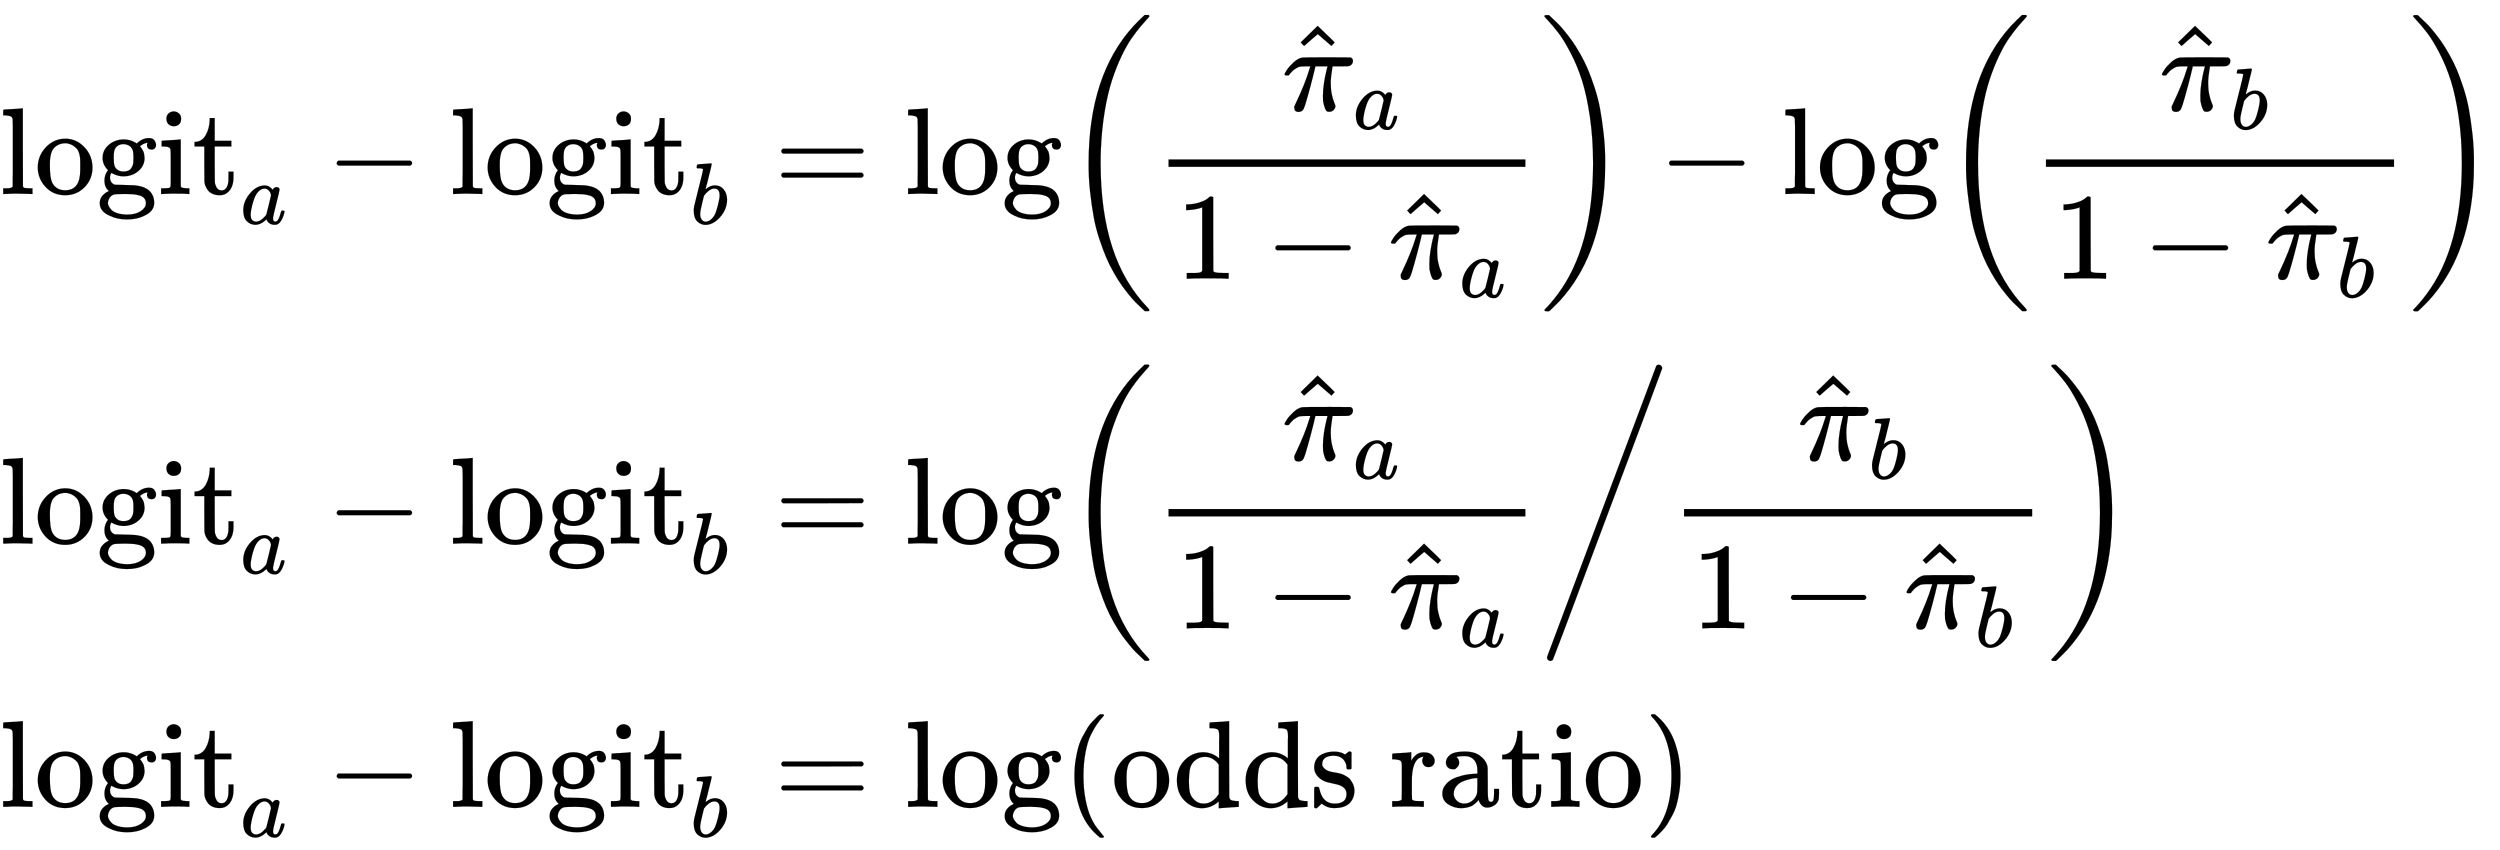
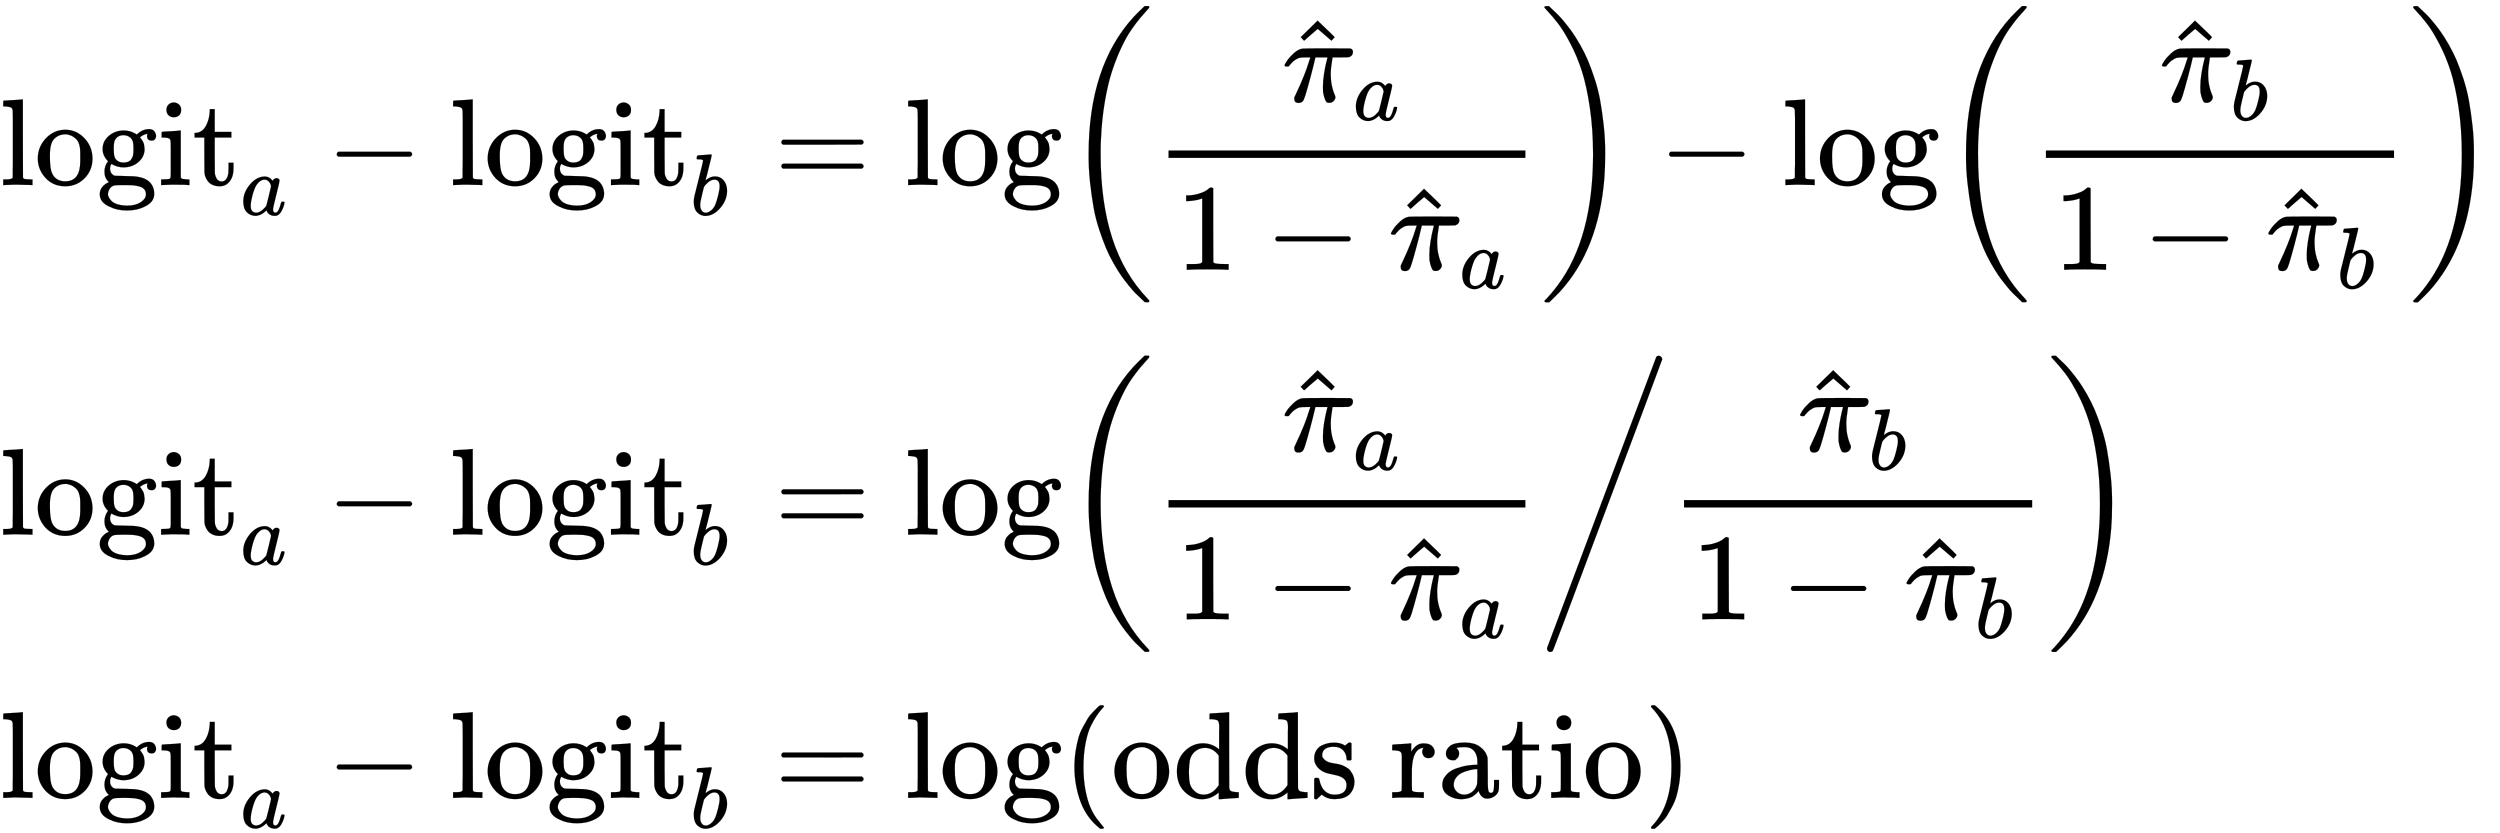
- <svg xmlns="http://www.w3.org/2000/svg" xmlns:xlink="http://www.w3.org/1999/xlink" role="img" aria-hidden="true" style="vertical-align: -12.34ex;font-size: 10pt;font-family: 'Microsoft Sans Serif';color: Black;" viewBox="0 -1571.3 20250.1 6884.8" focusable="false" width="47.033ex" height="15.991ex">
+ <svg xmlns="http://www.w3.org/2000/svg" xmlns:xlink="http://www.w3.org/1999/xlink" role="img" aria-hidden="true" style="vertical-align: -12.17ex;font-size: 10pt;font-family: 'Microsoft Sans Serif';color: Black;" viewBox="0 -1498.9 20250.1 6740" focusable="false" width="47.033ex" height="15.654ex">
  <defs id="MathJax_SVG_glyphs">
    <path id="MJMAIN-6C" stroke-width="1" d="M 42 46 H 56 Q 95 46 103 60 V 68 Q 103 77 103 91 T 103 124 T 104 167 T 104 217 T 104 272 T 104 329 Q 104 366 104 407 T 104 482 T 104 542 T 103 586 T 103 603 Q 100 622 89 628 T 44 637 H 26 V 660 Q 26 683 28 683 L 38 684 Q 48 685 67 686 T 104 688 Q 121 689 141 690 T 171 693 T 182 694 H 185 V 379 Q 185 62 186 60 Q 190 52 198 49 Q 219 46 247 46 H 263 V 0 H 255 L 232 1 Q 209 2 183 2 T 145 3 T 107 3 T 57 1 L 34 0 H 26 V 46 H 42 Z" />
    <path id="MJMAIN-6F" stroke-width="1" d="M 28 214 Q 28 309 93 378 T 250 448 Q 340 448 405 380 T 471 215 Q 471 120 407 55 T 250 -10 Q 153 -10 91 57 T 28 214 Z M 250 30 Q 372 30 372 193 V 225 V 250 Q 372 272 371 288 T 364 326 T 348 362 T 317 390 T 268 410 Q 263 411 252 411 Q 222 411 195 399 Q 152 377 139 338 T 126 246 V 226 Q 126 130 145 91 Q 177 30 250 30 Z" />
    <path id="MJMAIN-67" stroke-width="1" d="M 329 409 Q 373 453 429 453 Q 459 453 472 434 T 485 396 Q 485 382 476 371 T 449 360 Q 416 360 412 390 Q 410 404 415 411 Q 415 412 416 414 V 415 Q 388 412 363 393 Q 355 388 355 386 Q 355 385 359 381 T 368 369 T 379 351 T 388 325 T 392 292 Q 392 230 343 187 T 222 143 Q 172 143 123 171 Q 112 153 112 133 Q 112 98 138 81 Q 147 75 155 75 T 227 73 Q 311 72 335 67 Q 396 58 431 26 Q 470 -13 470 -72 Q 470 -139 392 -175 Q 332 -206 250 -206 Q 167 -206 107 -175 Q 29 -140 29 -75 Q 29 -39 50 -15 T 92 18 L 103 24 Q 67 55 67 108 Q 67 155 96 193 Q 52 237 52 292 Q 52 355 102 398 T 223 442 Q 274 442 318 416 L 329 409 Z M 299 343 Q 294 371 273 387 T 221 404 Q 192 404 171 388 T 145 343 Q 142 326 142 292 Q 142 248 149 227 T 179 192 Q 196 182 222 182 Q 244 182 260 189 T 283 207 T 294 227 T 299 242 Q 302 258 302 292 T 299 343 Z M 403 -75 Q 403 -50 389 -34 T 348 -11 T 299 -2 T 245 0 H 218 Q 151 0 138 -6 Q 118 -15 107 -34 T 95 -74 Q 95 -84 101 -97 T 122 -127 T 170 -155 T 250 -167 Q 319 -167 361 -139 T 403 -75 Z" />
    <path id="MJMAIN-69" stroke-width="1" d="M 69 609 Q 69 637 87 653 T 131 669 Q 154 667 171 652 T 188 609 Q 188 579 171 564 T 129 549 Q 104 549 87 564 T 69 609 Z M 247 0 Q 232 3 143 3 Q 132 3 106 3 T 56 1 L 34 0 H 26 V 46 H 42 Q 70 46 91 49 Q 100 53 102 60 T 104 102 V 205 V 293 Q 104 345 102 359 T 88 378 Q 74 385 41 385 H 30 V 408 Q 30 431 32 431 L 42 432 Q 52 433 70 434 T 106 436 Q 123 437 142 438 T 171 441 T 182 442 H 185 V 62 Q 190 52 197 50 T 232 46 H 255 V 0 H 247 Z" />
    <path id="MJMAIN-74" stroke-width="1" d="M 27 422 Q 80 426 109 478 T 141 600 V 615 H 181 V 431 H 316 V 385 H 181 V 241 Q 182 116 182 100 T 189 68 Q 203 29 238 29 Q 282 29 292 100 Q 293 108 293 146 V 181 H 333 V 146 V 134 Q 333 57 291 17 Q 264 -10 221 -10 Q 187 -10 162 2 T 124 33 T 105 68 T 98 100 Q 97 107 97 248 V 385 H 18 V 422 H 27 Z" />
    <path id="MJMATHI-61" stroke-width="1" d="M 33 157 Q 33 258 109 349 T 280 441 Q 331 441 370 392 Q 386 422 416 422 Q 429 422 439 414 T 449 394 Q 449 381 412 234 T 374 68 Q 374 43 381 35 T 402 26 Q 411 27 422 35 Q 443 55 463 131 Q 469 151 473 152 Q 475 153 483 153 H 487 Q 506 153 506 144 Q 506 138 501 117 T 481 63 T 449 13 Q 436 0 417 -8 Q 409 -10 393 -10 Q 359 -10 336 5 T 306 36 L 300 51 Q 299 52 296 50 Q 294 48 292 46 Q 233 -10 172 -10 Q 117 -10 75 30 T 33 157 Z M 351 328 Q 351 334 346 350 T 323 385 T 277 405 Q 242 405 210 374 T 160 293 Q 131 214 119 129 Q 119 126 119 118 T 118 106 Q 118 61 136 44 T 179 26 Q 217 26 254 59 T 298 110 Q 300 114 325 217 T 351 328 Z" />
    <path id="MJMAIN-2212" stroke-width="1" d="M 84 237 T 84 250 T 98 270 H 679 Q 694 262 694 250 T 679 230 H 98 Q 84 237 84 250 Z" />
    <path id="MJMATHI-62" stroke-width="1" d="M 73 647 Q 73 657 77 670 T 89 683 Q 90 683 161 688 T 234 694 Q 246 694 246 685 T 212 542 Q 204 508 195 472 T 180 418 L 176 399 Q 176 396 182 402 Q 231 442 283 442 Q 345 442 383 396 T 422 280 Q 422 169 343 79 T 173 -11 Q 123 -11 82 27 T 40 150 V 159 Q 40 180 48 217 T 97 414 Q 147 611 147 623 T 109 637 Q 104 637 101 637 H 96 Q 86 637 83 637 T 76 640 T 73 647 Z M 336 325 V 331 Q 336 405 275 405 Q 258 405 240 397 T 207 376 T 181 352 T 163 330 L 157 322 L 136 236 Q 114 150 114 114 Q 114 66 138 42 Q 154 26 178 26 Q 211 26 245 58 Q 270 81 285 114 T 318 219 Q 336 291 336 325 Z" />
    <path id="MJMAIN-3D" stroke-width="1" d="M 56 347 Q 56 360 70 367 H 707 Q 722 359 722 347 Q 722 336 708 328 L 390 327 H 72 Q 56 332 56 347 Z M 56 153 Q 56 168 72 173 H 708 Q 722 163 722 153 Q 722 140 707 133 H 70 Q 56 140 56 153 Z" />
    <path id="MJMAIN-28" stroke-width="1" d="M 94 250 Q 94 319 104 381 T 127 488 T 164 576 T 202 643 T 244 695 T 277 729 T 302 750 H 315 H 319 Q 333 750 333 741 Q 333 738 316 720 T 275 667 T 226 581 T 184 443 T 167 250 T 184 58 T 225 -81 T 274 -167 T 316 -220 T 333 -241 Q 333 -250 318 -250 H 315 H 302 L 274 -226 Q 180 -141 137 -14 T 94 250 Z" />
    <path id="MJMATHI-3C0" stroke-width="1" d="M 132 -11 Q 98 -11 98 22 V 33 L 111 61 Q 186 219 220 334 L 228 358 H 196 Q 158 358 142 355 T 103 336 Q 92 329 81 318 T 62 297 T 53 285 Q 51 284 38 284 Q 19 284 19 294 Q 19 300 38 329 T 93 391 T 164 429 Q 171 431 389 431 Q 549 431 553 430 Q 573 423 573 402 Q 573 371 541 360 Q 535 358 472 358 H 408 L 405 341 Q 393 269 393 222 Q 393 170 402 129 T 421 65 T 431 37 Q 431 20 417 5 T 381 -10 Q 370 -10 363 -7 T 347 17 T 331 77 Q 330 86 330 121 Q 330 170 339 226 T 357 318 T 367 358 H 269 L 268 354 Q 268 351 249 275 T 206 114 T 175 17 Q 164 -11 132 -11 Z" />
    <path id="MJMAIN-5E" stroke-width="1" d="M 112 560 L 249 694 L 257 686 Q 387 562 387 560 L 361 531 Q 359 532 303 581 L 250 627 L 195 580 Q 182 569 169 557 T 148 538 L 140 532 Q 138 530 125 546 L 112 560 Z" />
    <path id="MJMAIN-31" stroke-width="1" d="M 213 578 L 200 573 Q 186 568 160 563 T 102 556 H 83 V 602 H 102 Q 149 604 189 617 T 245 641 T 273 663 Q 275 666 285 666 Q 294 666 302 660 V 361 L 303 61 Q 310 54 315 52 T 339 48 T 401 46 H 427 V 0 H 416 Q 395 3 257 3 Q 121 3 100 0 H 88 V 46 H 114 Q 136 46 152 46 T 177 47 T 193 50 T 201 52 T 207 57 T 213 61 V 578 Z" />
    <path id="MJMAIN-29" stroke-width="1" d="M 60 749 L 64 750 Q 69 750 74 750 H 86 L 114 726 Q 208 641 251 514 T 294 250 Q 294 182 284 119 T 261 12 T 224 -76 T 186 -143 T 145 -194 T 113 -227 T 90 -246 Q 87 -249 86 -250 H 74 Q 66 -250 63 -250 T 58 -247 T 55 -238 Q 56 -237 66 -225 Q 221 -64 221 250 T 66 725 Q 56 737 55 738 Q 55 746 60 749 Z" />
    <path id="MJSZ3-28" stroke-width="1" d="M 701 -940 Q 701 -943 695 -949 H 664 Q 662 -947 636 -922 T 591 -879 T 537 -818 T 475 -737 T 412 -636 T 350 -511 T 295 -362 T 250 -186 T 221 17 T 209 251 Q 209 962 573 1361 Q 596 1386 616 1405 T 649 1437 T 664 1450 H 695 Q 701 1444 701 1441 Q 701 1436 681 1415 T 629 1356 T 557 1261 T 476 1118 T 400 927 T 340 675 T 308 359 Q 306 321 306 250 Q 306 -139 400 -430 T 690 -924 Q 701 -936 701 -940 Z" />
    <path id="MJSZ3-29" stroke-width="1" d="M 34 1438 Q 34 1446 37 1448 T 50 1450 H 56 H 71 Q 73 1448 99 1423 T 144 1380 T 198 1319 T 260 1238 T 323 1137 T 385 1013 T 440 864 T 485 688 T 514 485 T 526 251 Q 526 134 519 53 Q 472 -519 162 -860 Q 139 -885 119 -904 T 86 -936 T 71 -949 H 56 Q 43 -949 39 -947 T 34 -937 Q 88 -883 140 -813 Q 428 -430 428 251 Q 428 453 402 628 T 338 922 T 245 1146 T 145 1309 T 46 1425 Q 44 1427 42 1429 T 39 1433 T 36 1436 L 34 1438 Z" />
    <path id="MJMAIN-2F" stroke-width="1" d="M 423 750 Q 432 750 438 744 T 444 730 Q 444 725 271 248 T 92 -240 Q 85 -250 75 -250 Q 68 -250 62 -245 T 56 -231 Q 56 -221 230 257 T 407 740 Q 411 750 423 750 Z" />
    <path id="MJSZ3-2F" stroke-width="1" d="M 81 -949 Q 71 -949 63 -941 T 55 -921 Q 55 -917 56 -915 Q 59 -906 498 264 T 939 1438 Q 945 1450 960 1450 Q 972 1450 980 1441 T 988 1421 Q 982 1403 839 1020 L 398 -155 Q 107 -934 103 -938 Q 96 -949 81 -949 Z" />
    <path id="MJMAIN-64" stroke-width="1" d="M 376 495 Q 376 511 376 535 T 377 568 Q 377 613 367 624 T 316 637 H 298 V 660 Q 298 683 300 683 L 310 684 Q 320 685 339 686 T 376 688 Q 393 689 413 690 T 443 693 T 454 694 H 457 V 390 Q 457 84 458 81 Q 461 61 472 55 T 517 46 H 535 V 0 Q 533 0 459 -5 T 380 -11 H 373 V 44 L 365 37 Q 307 -11 235 -11 Q 158 -11 96 50 T 34 215 Q 34 315 97 378 T 244 442 Q 319 442 376 393 V 495 Z M 373 342 Q 328 405 260 405 Q 211 405 173 369 Q 146 341 139 305 T 131 211 Q 131 155 138 120 T 173 59 Q 203 26 251 26 Q 322 26 373 103 V 342 Z" />
    <path id="MJMAIN-73" stroke-width="1" d="M 295 316 Q 295 356 268 385 T 190 414 Q 154 414 128 401 Q 98 382 98 349 Q 97 344 98 336 T 114 312 T 157 287 Q 175 282 201 278 T 245 269 T 277 256 Q 294 248 310 236 T 342 195 T 359 133 Q 359 71 321 31 T 198 -10 H 190 Q 138 -10 94 26 L 86 19 L 77 10 Q 71 4 65 -1 L 54 -11 H 46 H 42 Q 39 -11 33 -5 V 74 V 132 Q 33 153 35 157 T 45 162 H 54 Q 66 162 70 158 T 75 146 T 82 119 T 101 77 Q 136 26 198 26 Q 295 26 295 104 Q 295 133 277 151 Q 257 175 194 187 T 111 210 Q 75 227 54 256 T 33 318 Q 33 357 50 384 T 93 424 T 143 442 T 187 447 H 198 Q 238 447 268 432 L 283 424 L 292 431 Q 302 440 314 448 H 322 H 326 Q 329 448 335 442 V 310 L 329 304 H 301 Q 295 310 295 316 Z" />
    <path id="MJMAIN-72" stroke-width="1" d="M 36 46 H 50 Q 89 46 97 60 V 68 Q 97 77 97 91 T 98 122 T 98 161 T 98 203 Q 98 234 98 269 T 98 328 L 97 351 Q 94 370 83 376 T 38 385 H 20 V 408 Q 20 431 22 431 L 32 432 Q 42 433 60 434 T 96 436 Q 112 437 131 438 T 160 441 T 171 442 H 174 V 373 Q 213 441 271 441 H 277 Q 322 441 343 419 T 364 373 Q 364 352 351 337 T 313 322 Q 288 322 276 338 T 263 372 Q 263 381 265 388 T 270 400 T 273 405 Q 271 407 250 401 Q 234 393 226 386 Q 179 341 179 207 V 154 Q 179 141 179 127 T 179 101 T 180 81 T 180 66 V 61 Q 181 59 183 57 T 188 54 T 193 51 T 200 49 T 207 48 T 216 47 T 225 47 T 235 46 T 245 46 H 276 V 0 H 267 Q 249 3 140 3 Q 37 3 28 0 H 20 V 46 H 36 Z" />
    <path id="MJMAIN-61" stroke-width="1" d="M 137 305 T 115 305 T 78 320 T 63 359 Q 63 394 97 421 T 218 448 Q 291 448 336 416 T 396 340 Q 401 326 401 309 T 402 194 V 124 Q 402 76 407 58 T 428 40 Q 443 40 448 56 T 453 109 V 145 H 493 V 106 Q 492 66 490 59 Q 481 29 455 12 T 400 -6 T 353 12 T 329 54 V 58 L 327 55 Q 325 52 322 49 T 314 40 T 302 29 T 287 17 T 269 6 T 247 -2 T 221 -8 T 190 -11 Q 130 -11 82 20 T 34 107 Q 34 128 41 147 T 68 188 T 116 225 T 194 253 T 304 268 H 318 V 290 Q 318 324 312 340 Q 290 411 215 411 Q 197 411 181 410 T 156 406 T 148 403 Q 170 388 170 359 Q 170 334 154 320 Z M 126 106 Q 126 75 150 51 T 209 26 Q 247 26 276 49 T 315 109 Q 317 116 318 175 Q 318 233 317 233 Q 309 233 296 232 T 251 223 T 193 203 T 147 166 T 126 106 Z" />
  </defs>
  <g fill="currentColor" stroke="currentColor" stroke-width="0" transform="matrix(1 0 0 -1 0 0)">
    <use xlink:href="#MJMAIN-6C" />
    <use x="278" y="0" xlink:href="#MJMAIN-6F" />
    <use x="779" y="0" xlink:href="#MJMAIN-67" />
    <use x="1279" y="0" xlink:href="#MJMAIN-69" />
    <use x="1558" y="0" xlink:href="#MJMAIN-74" />
    <use transform="scale(0.707)" x="2754" y="-343" xlink:href="#MJMATHI-61" />
    <use x="2644" y="0" xlink:href="#MJMAIN-2212" />
    <g transform="translate(3644)">
      <use xlink:href="#MJMAIN-6C" />
      <use x="278" y="0" xlink:href="#MJMAIN-6F" />
      <use x="779" y="0" xlink:href="#MJMAIN-67" />
      <use x="1279" y="0" xlink:href="#MJMAIN-69" />
      <use x="1558" y="0" xlink:href="#MJMAIN-74" />
      <use transform="scale(0.707)" x="2754" y="-343" xlink:href="#MJMATHI-62" />
    </g>
    <use x="6273" y="0" xlink:href="#MJMAIN-3D" />
    <g transform="translate(7330)">
      <use xlink:href="#MJMAIN-6C" />
      <use x="278" y="0" xlink:href="#MJMAIN-6F" />
      <use x="779" y="0" xlink:href="#MJMAIN-67" />
    </g>
    <g transform="translate(8609)">
      <use xlink:href="#MJSZ3-28" />
      <g transform="translate(736)">
        <g transform="translate(120)">
          <rect stroke="none" x="0" y="220" width="2891" height="60" />
          <g transform="translate(921 676)">
            <use x="0" y="0" xlink:href="#MJMATHI-3C0" />
-             <use x="38" y="-8" xlink:href="#MJMAIN-5E" />
+             <use x="38" y="-38" xlink:href="#MJMAIN-5E" />
            <use transform="scale(0.707)" x="811" y="-213" xlink:href="#MJMATHI-61" />
          </g>
          <g transform="translate(60 -686)">
            <use x="0" y="0" xlink:href="#MJMAIN-31" />
            <use x="722" y="0" xlink:href="#MJMAIN-2212" />
            <g transform="translate(1723)">
              <use x="0" y="0" xlink:href="#MJMATHI-3C0" />
-               <use x="38" y="-8" xlink:href="#MJMAIN-5E" />
+               <use x="38" y="-38" xlink:href="#MJMAIN-5E" />
              <use transform="scale(0.707)" x="811" y="-213" xlink:href="#MJMATHI-61" />
            </g>
          </g>
        </g>
      </g>
      <use x="3867" y="-1" xlink:href="#MJSZ3-29" />
    </g>
    <use x="13436" y="0" xlink:href="#MJMAIN-2212" />
    <g transform="translate(14436)">
      <use xlink:href="#MJMAIN-6C" />
      <use x="278" y="0" xlink:href="#MJMAIN-6F" />
      <use x="779" y="0" xlink:href="#MJMAIN-67" />
    </g>
    <g transform="translate(15716)">
      <use xlink:href="#MJSZ3-28" />
      <g transform="translate(736)">
        <g transform="translate(120)">
          <rect stroke="none" x="0" y="220" width="2820" height="60" />
          <g transform="translate(921 676)">
            <use x="0" y="0" xlink:href="#MJMATHI-3C0" />
-             <use x="38" y="-8" xlink:href="#MJMAIN-5E" />
+             <use x="38" y="-38" xlink:href="#MJMAIN-5E" />
            <use transform="scale(0.707)" x="811" y="-213" xlink:href="#MJMATHI-62" />
          </g>
          <g transform="translate(60 -686)">
            <use x="0" y="0" xlink:href="#MJMAIN-31" />
            <use x="722" y="0" xlink:href="#MJMAIN-2212" />
            <g transform="translate(1723)">
              <use x="0" y="0" xlink:href="#MJMATHI-3C0" />
-               <use x="38" y="-8" xlink:href="#MJMAIN-5E" />
+               <use x="38" y="-38" xlink:href="#MJMAIN-5E" />
              <use transform="scale(0.707)" x="811" y="-213" xlink:href="#MJMATHI-62" />
            </g>
          </g>
        </g>
      </g>
      <use x="3797" y="-1" xlink:href="#MJSZ3-29" />
    </g>
    <g transform="translate(0 -2832)">
      <use xlink:href="#MJMAIN-6C" />
      <use x="278" y="0" xlink:href="#MJMAIN-6F" />
      <use x="779" y="0" xlink:href="#MJMAIN-67" />
      <use x="1279" y="0" xlink:href="#MJMAIN-69" />
      <use x="1558" y="0" xlink:href="#MJMAIN-74" />
      <use transform="scale(0.707)" x="2754" y="-343" xlink:href="#MJMATHI-61" />
      <use x="2644" y="0" xlink:href="#MJMAIN-2212" />
      <g transform="translate(3644)">
        <use xlink:href="#MJMAIN-6C" />
        <use x="278" y="0" xlink:href="#MJMAIN-6F" />
        <use x="779" y="0" xlink:href="#MJMAIN-67" />
        <use x="1279" y="0" xlink:href="#MJMAIN-69" />
        <use x="1558" y="0" xlink:href="#MJMAIN-74" />
        <use transform="scale(0.707)" x="2754" y="-343" xlink:href="#MJMATHI-62" />
      </g>
      <use x="6273" y="0" xlink:href="#MJMAIN-3D" />
      <g transform="translate(7330)">
        <use xlink:href="#MJMAIN-6C" />
        <use x="278" y="0" xlink:href="#MJMAIN-6F" />
        <use x="779" y="0" xlink:href="#MJMAIN-67" />
      </g>
      <g transform="translate(8609)">
        <use xlink:href="#MJSZ3-28" />
        <g transform="translate(736)">
          <g transform="translate(120)">
            <rect stroke="none" x="0" y="220" width="2891" height="60" />
            <g transform="translate(921 676)">
              <use x="0" y="0" xlink:href="#MJMATHI-3C0" />
-               <use x="38" y="-8" xlink:href="#MJMAIN-5E" />
+               <use x="38" y="-38" xlink:href="#MJMAIN-5E" />
              <use transform="scale(0.707)" x="811" y="-213" xlink:href="#MJMATHI-61" />
            </g>
            <g transform="translate(60 -686)">
              <use x="0" y="0" xlink:href="#MJMAIN-31" />
              <use x="722" y="0" xlink:href="#MJMAIN-2212" />
              <g transform="translate(1723)">
                <use x="0" y="0" xlink:href="#MJMATHI-3C0" />
-                 <use x="38" y="-8" xlink:href="#MJMAIN-5E" />
+                 <use x="38" y="-38" xlink:href="#MJMAIN-5E" />
                <use transform="scale(0.707)" x="811" y="-213" xlink:href="#MJMATHI-61" />
              </g>
            </g>
          </g>
        </g>
        <use x="3867" y="-1" xlink:href="#MJSZ3-2F" />
        <g transform="translate(4912)">
          <g transform="translate(120)">
            <rect stroke="none" x="0" y="220" width="2820" height="60" />
            <g transform="translate(921 676)">
              <use x="0" y="0" xlink:href="#MJMATHI-3C0" />
-               <use x="38" y="-8" xlink:href="#MJMAIN-5E" />
+               <use x="38" y="-38" xlink:href="#MJMAIN-5E" />
              <use transform="scale(0.707)" x="811" y="-213" xlink:href="#MJMATHI-62" />
            </g>
            <g transform="translate(60 -686)">
              <use x="0" y="0" xlink:href="#MJMAIN-31" />
              <use x="722" y="0" xlink:href="#MJMAIN-2212" />
              <g transform="translate(1723)">
                <use x="0" y="0" xlink:href="#MJMATHI-3C0" />
-                 <use x="38" y="-8" xlink:href="#MJMAIN-5E" />
+                 <use x="38" y="-38" xlink:href="#MJMAIN-5E" />
                <use transform="scale(0.707)" x="811" y="-213" xlink:href="#MJMATHI-62" />
              </g>
            </g>
          </g>
        </g>
        <use x="7973" y="-1" xlink:href="#MJSZ3-29" />
      </g>
    </g>
    <g transform="translate(0 -4964)">
      <use xlink:href="#MJMAIN-6C" />
      <use x="278" y="0" xlink:href="#MJMAIN-6F" />
      <use x="779" y="0" xlink:href="#MJMAIN-67" />
      <use x="1279" y="0" xlink:href="#MJMAIN-69" />
      <use x="1558" y="0" xlink:href="#MJMAIN-74" />
      <use transform="scale(0.707)" x="2754" y="-343" xlink:href="#MJMATHI-61" />
      <use x="2644" y="0" xlink:href="#MJMAIN-2212" />
      <g transform="translate(3644)">
        <use xlink:href="#MJMAIN-6C" />
        <use x="278" y="0" xlink:href="#MJMAIN-6F" />
        <use x="779" y="0" xlink:href="#MJMAIN-67" />
        <use x="1279" y="0" xlink:href="#MJMAIN-69" />
        <use x="1558" y="0" xlink:href="#MJMAIN-74" />
        <use transform="scale(0.707)" x="2754" y="-343" xlink:href="#MJMATHI-62" />
      </g>
      <use x="6273" y="0" xlink:href="#MJMAIN-3D" />
      <g transform="translate(7330)">
        <use xlink:href="#MJMAIN-6C" />
        <use x="278" y="0" xlink:href="#MJMAIN-6F" />
        <use x="779" y="0" xlink:href="#MJMAIN-67" />
      </g>
      <use x="8609" y="0" xlink:href="#MJMAIN-28" />
      <g transform="translate(8999)">
        <use xlink:href="#MJMAIN-6F" />
        <use x="500" y="0" xlink:href="#MJMAIN-64" />
        <use x="1057" y="0" xlink:href="#MJMAIN-64" />
        <use x="1613" y="0" xlink:href="#MJMAIN-73" />
        <use x="2258" y="0" xlink:href="#MJMAIN-72" />
        <use x="2650" y="0" xlink:href="#MJMAIN-61" />
        <use x="3151" y="0" xlink:href="#MJMAIN-74" />
        <use x="3540" y="0" xlink:href="#MJMAIN-69" />
        <use x="3819" y="0" xlink:href="#MJMAIN-6F" />
      </g>
      <use x="13318" y="0" xlink:href="#MJMAIN-29" />
    </g>
  </g>
</svg>
